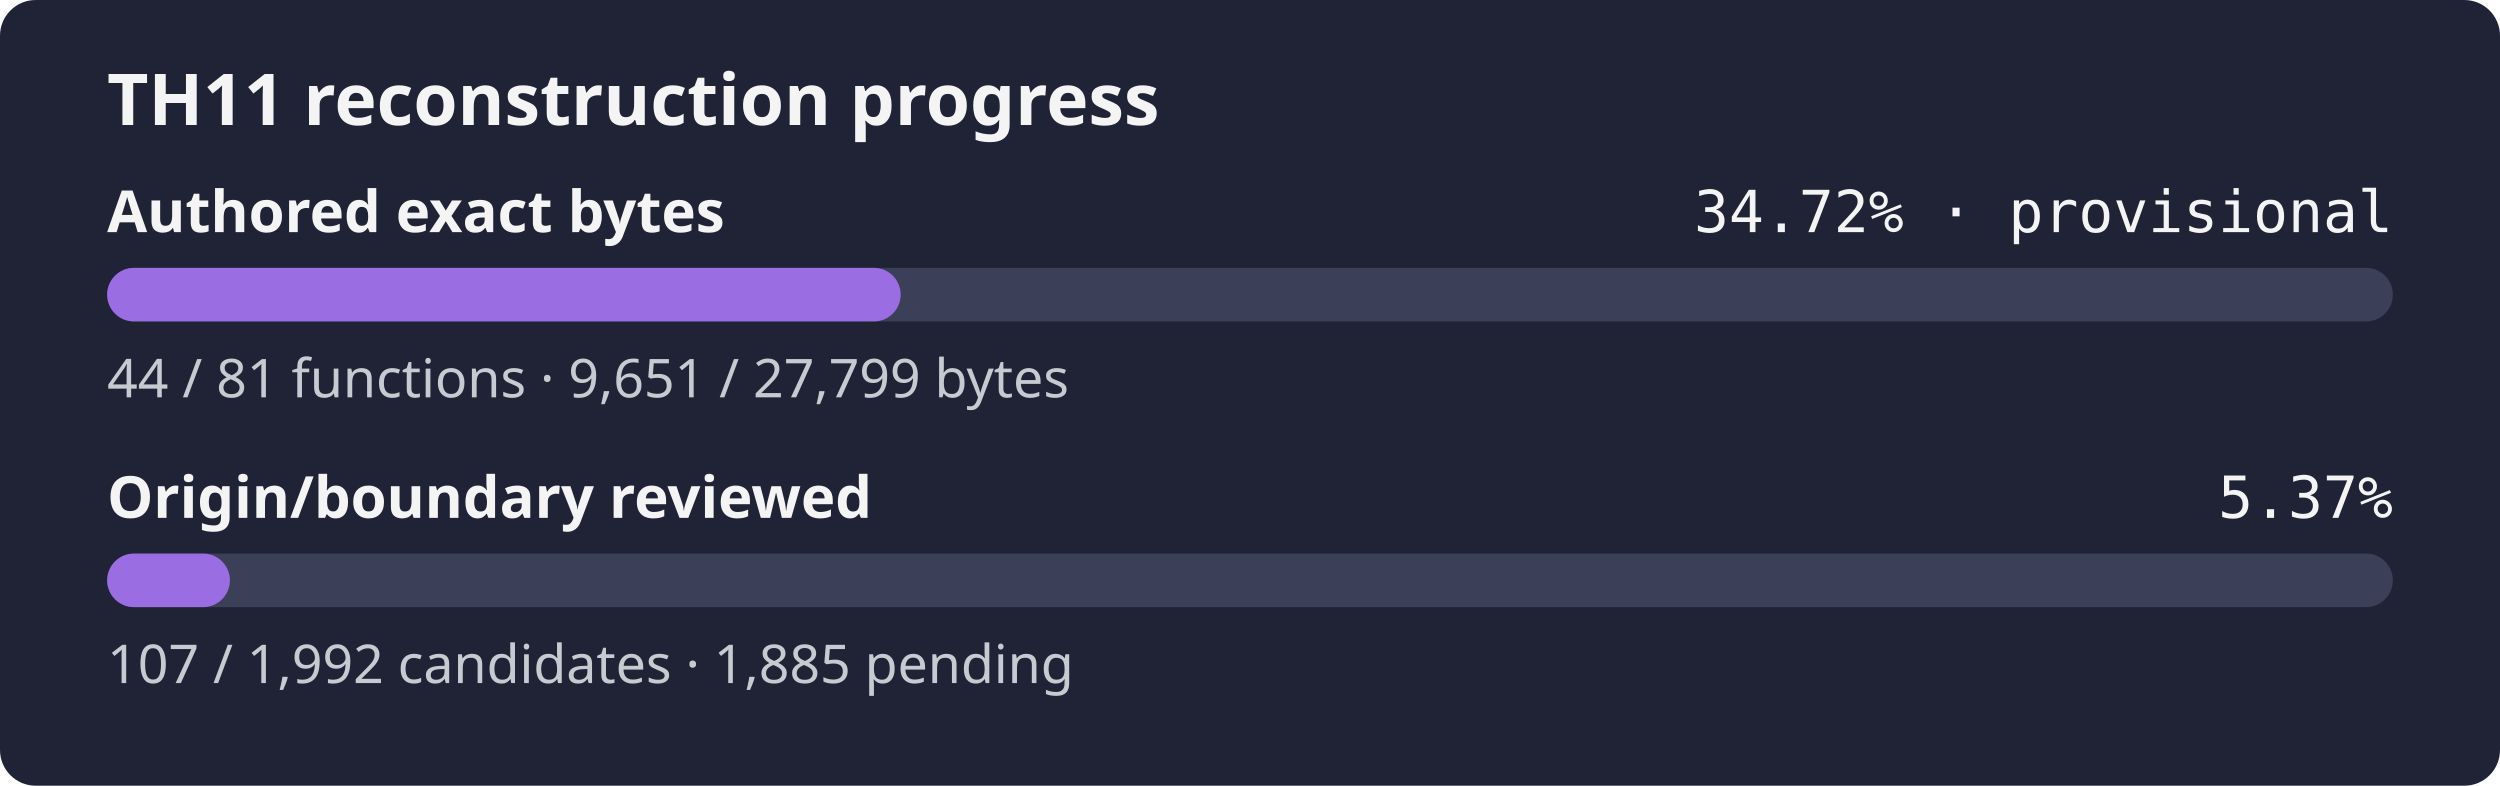
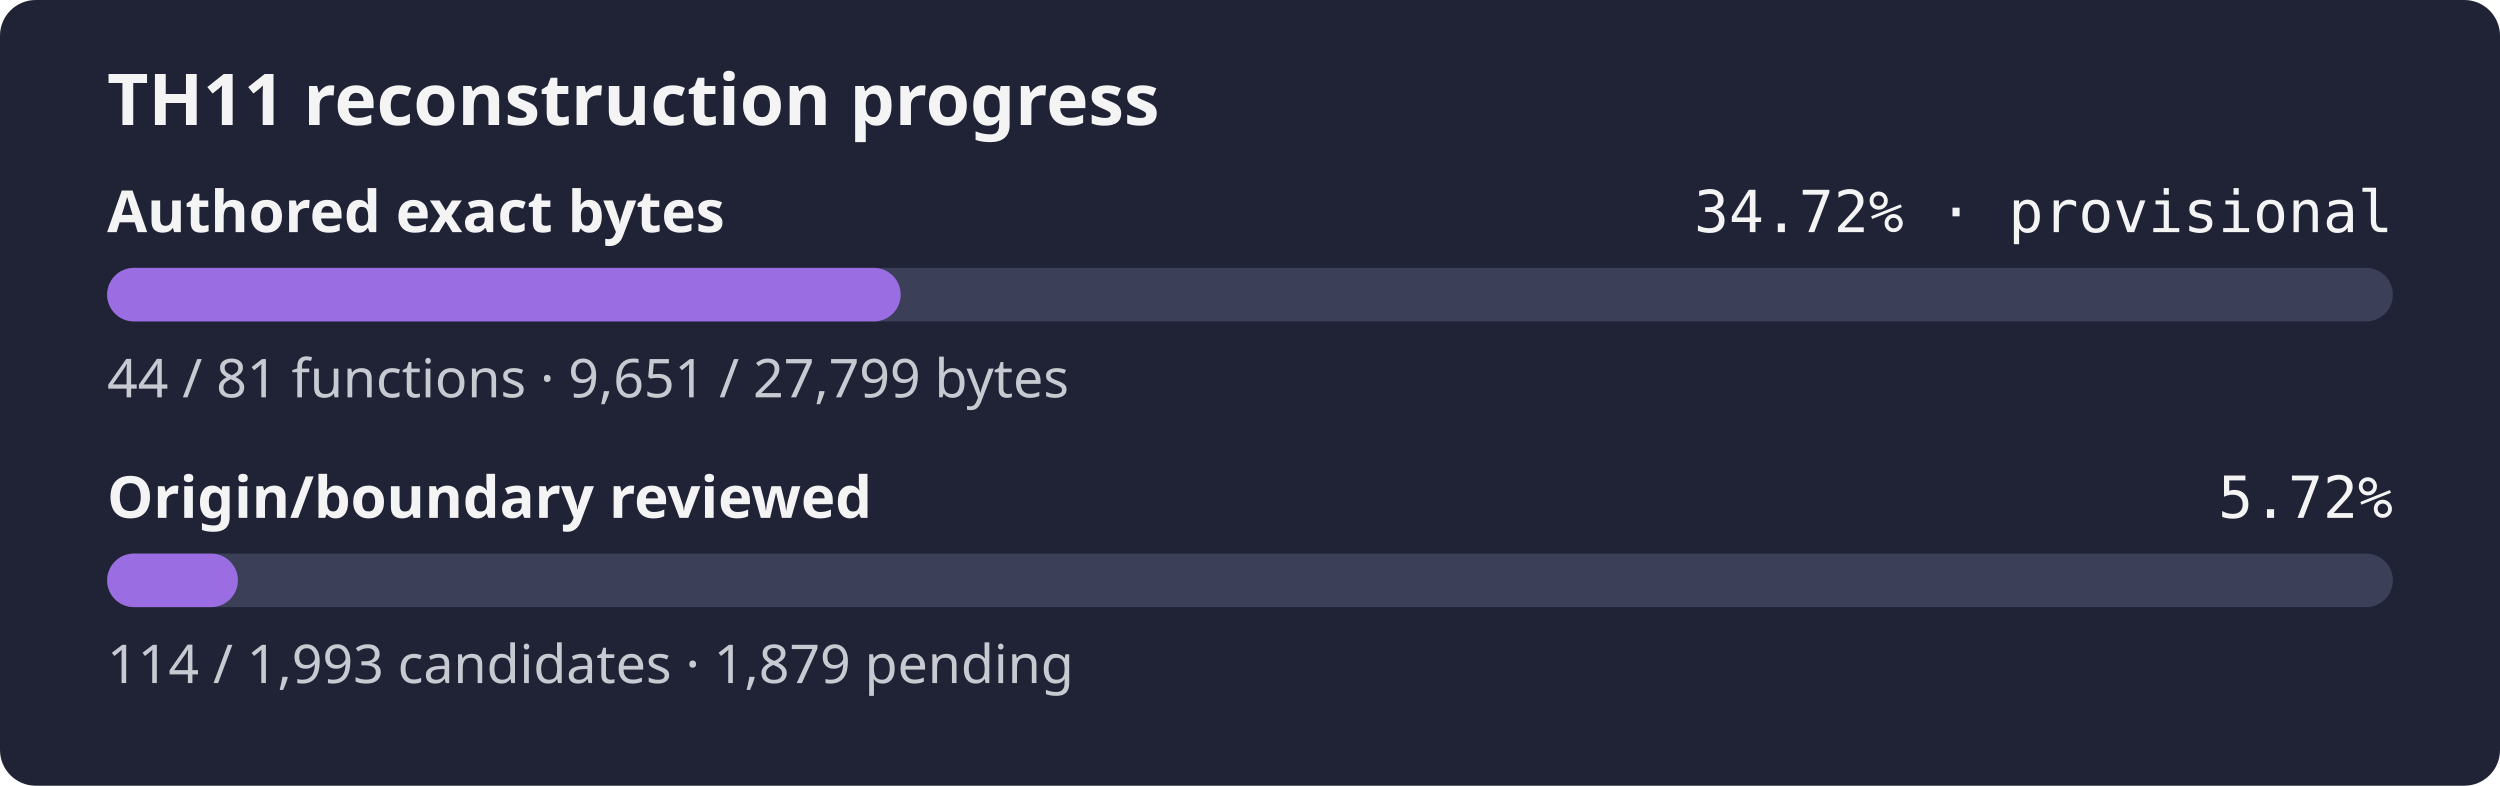
- <svg xmlns="http://www.w3.org/2000/svg" width="560" height="176" role="img" aria-label="TH11 reconstruction progress: currently classified authored bytes 34.72% exact, provisional inventory, origin and boundary review 5.37%">
+ <svg xmlns="http://www.w3.org/2000/svg" width="560" height="176" role="img" aria-label="TH11 reconstruction progress: currently classified authored bytes 34.72% exact, provisional inventory, origin and boundary review 5.72%">
  <rect width="560" height="176" rx="8" fill="#1f2335" />
  <text x="24" y="28" fill="#f4f4f5" font-family="sans-serif" font-size="16" font-weight="600">TH11 reconstruction progress</text>
  <text x="24" y="52" fill="#f4f4f5" font-family="sans-serif" font-size="13" font-weight="600">Authored exact bytes</text>
  <text x="536" y="52" fill="#f4f4f5" text-anchor="end" font-family="monospace" font-size="13">34.72% · provisional</text>
  <rect x="24" y="60" width="512" height="12" rx="6" fill="#3b4058" />
  <rect x="24" y="60" width="177.75" height="12" rx="6" fill="#9b6de3" />
  <text x="24" y="89" fill="#c8cad2" font-family="sans-serif" font-size="12">44 / 81 functions · 9,651 / 27,799 bytes</text>
  <text x="24" y="116" fill="#f4f4f5" font-family="sans-serif" font-size="13" font-weight="600">Origin/boundary reviewed</text>
-   <text x="536" y="116" fill="#f4f4f5" text-anchor="end" font-family="monospace" font-size="13">5.37%</text>
+   <text x="536" y="116" fill="#f4f4f5" text-anchor="end" font-family="monospace" font-size="13">5.72%</text>
  <rect x="24" y="124" width="512" height="12" rx="6" fill="#3b4058" />
-   <rect x="24" y="124" width="27.50" height="12" rx="6" fill="#9b6de3" />
-   <text x="24" y="153" fill="#c8cad2" font-family="sans-serif" font-size="12">107 / 1,992 candidates · 1,885 pending</text>
+   <rect x="24" y="124" width="29.29" height="12" rx="6" fill="#9b6de3" />
+   <text x="24" y="153" fill="#c8cad2" font-family="sans-serif" font-size="12">114 / 1,993 candidates · 1,879 pending</text>
</svg>
